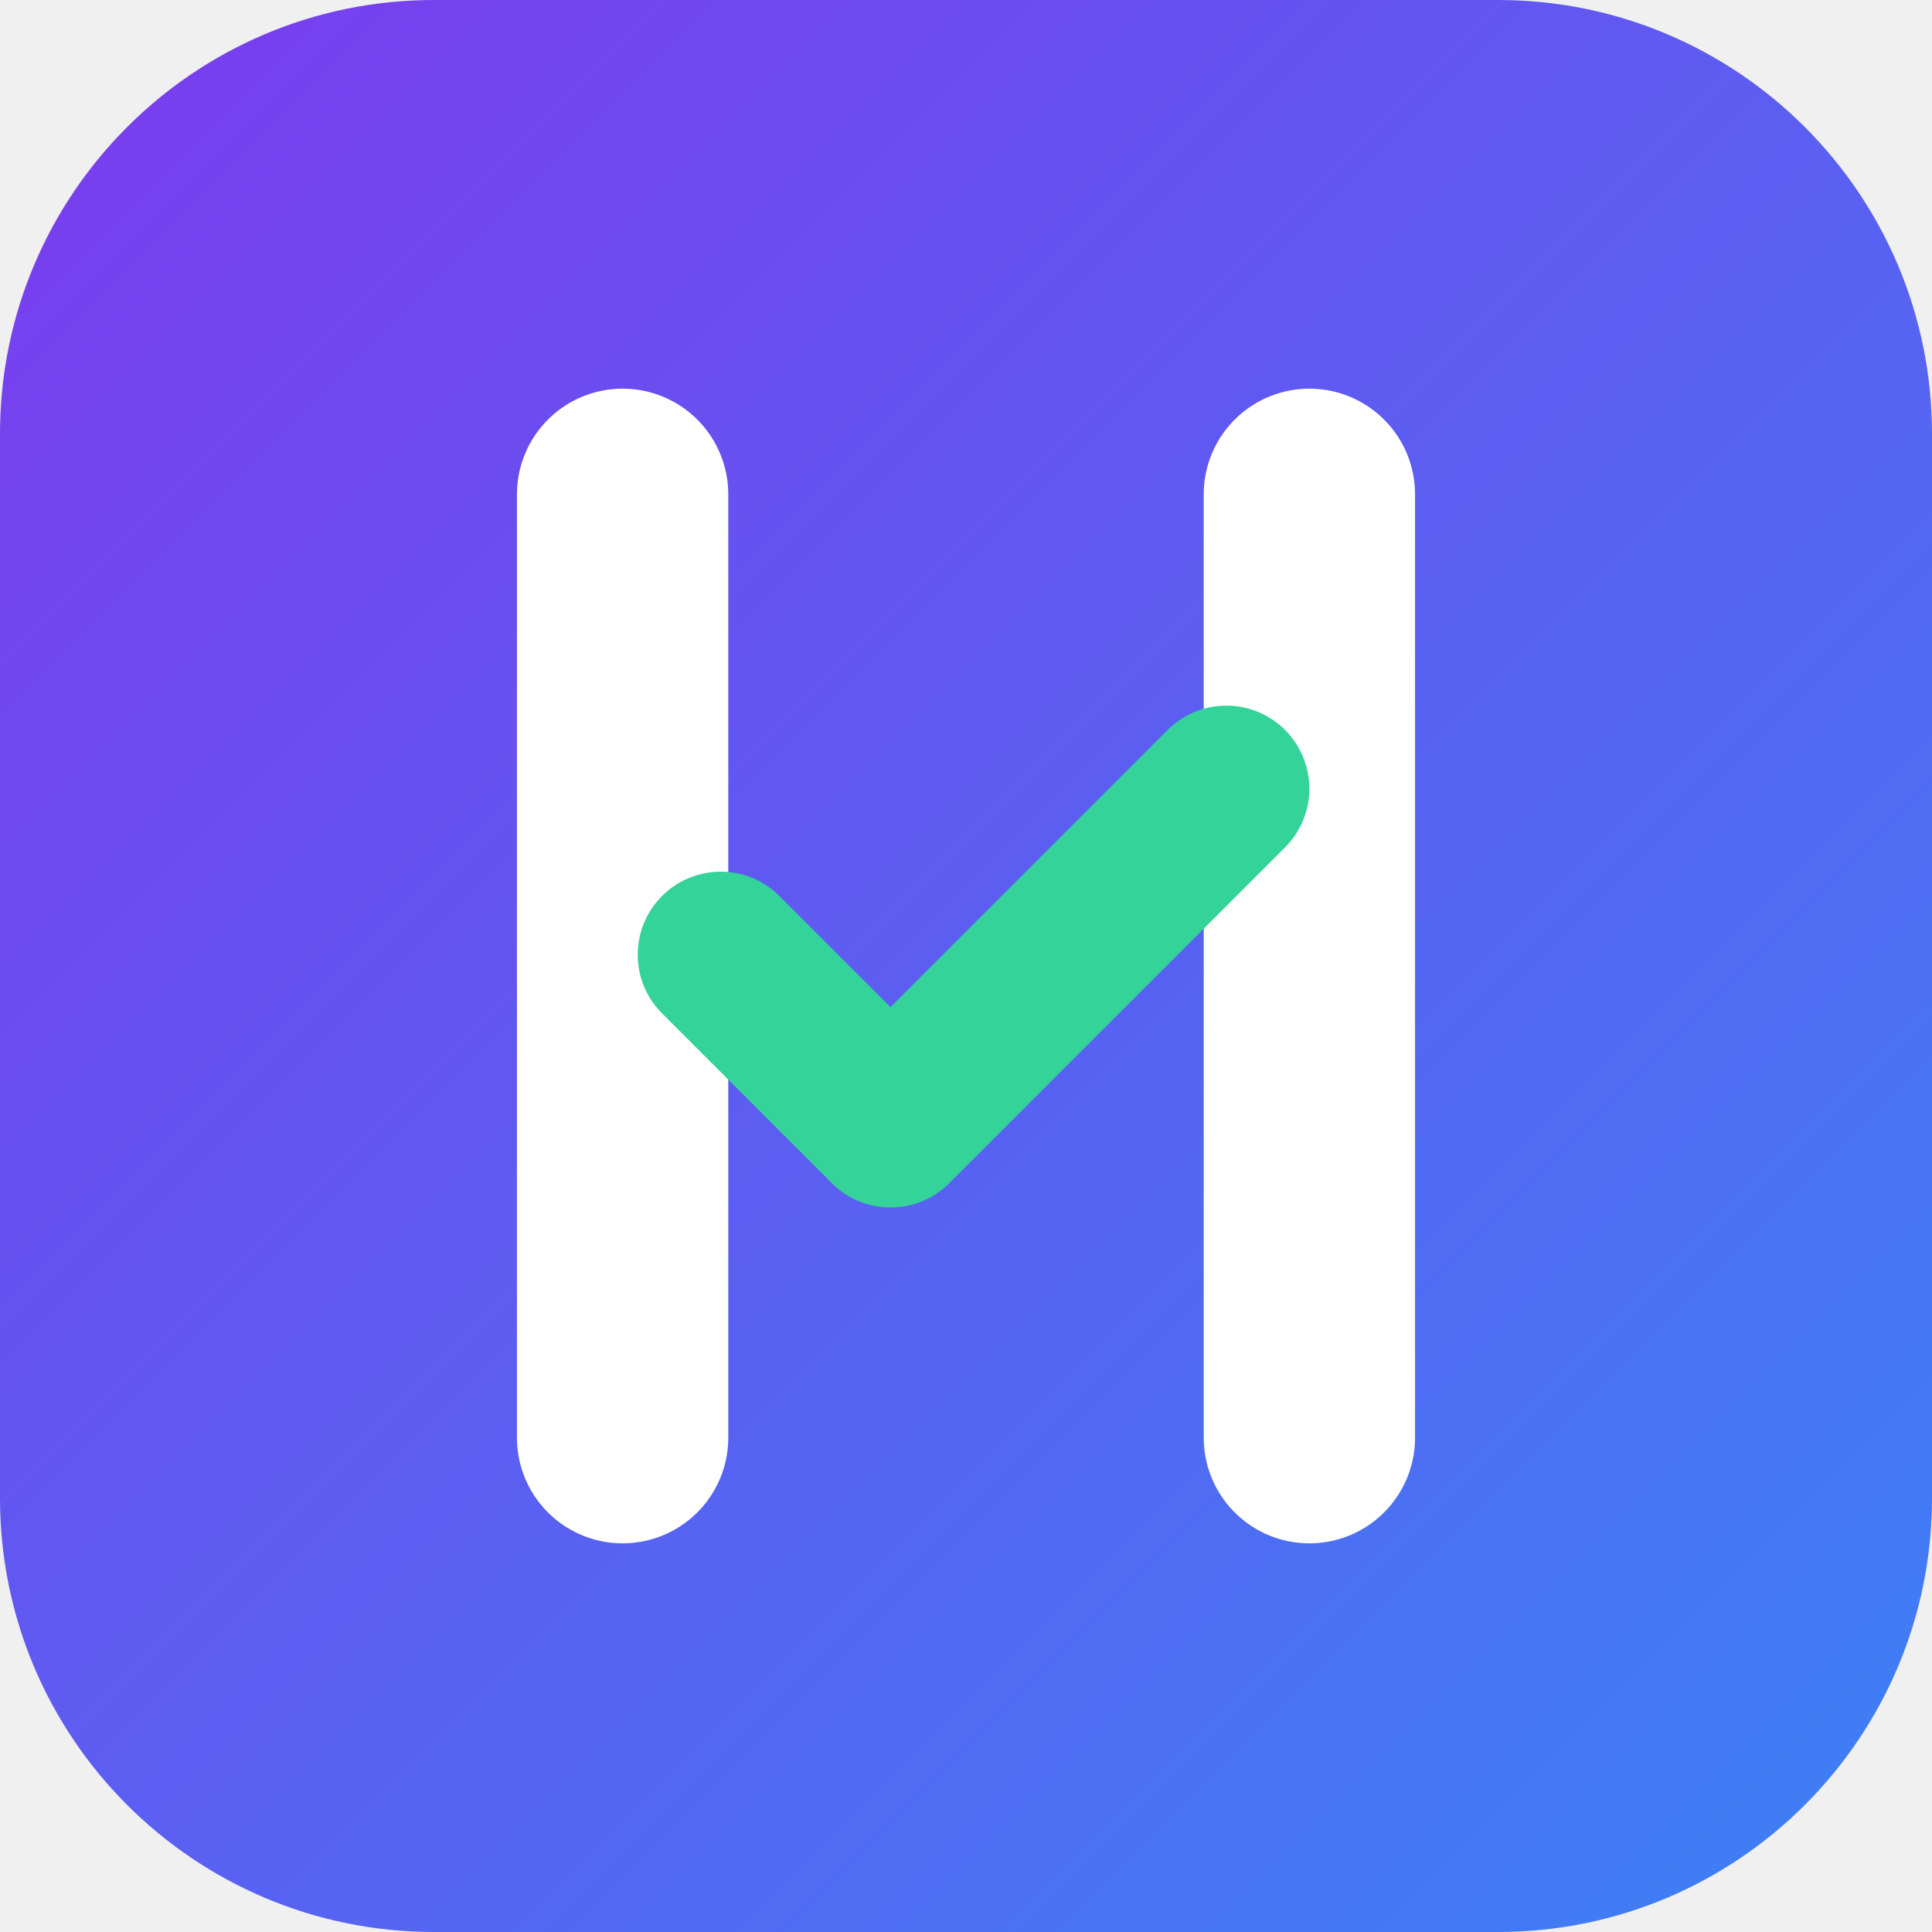
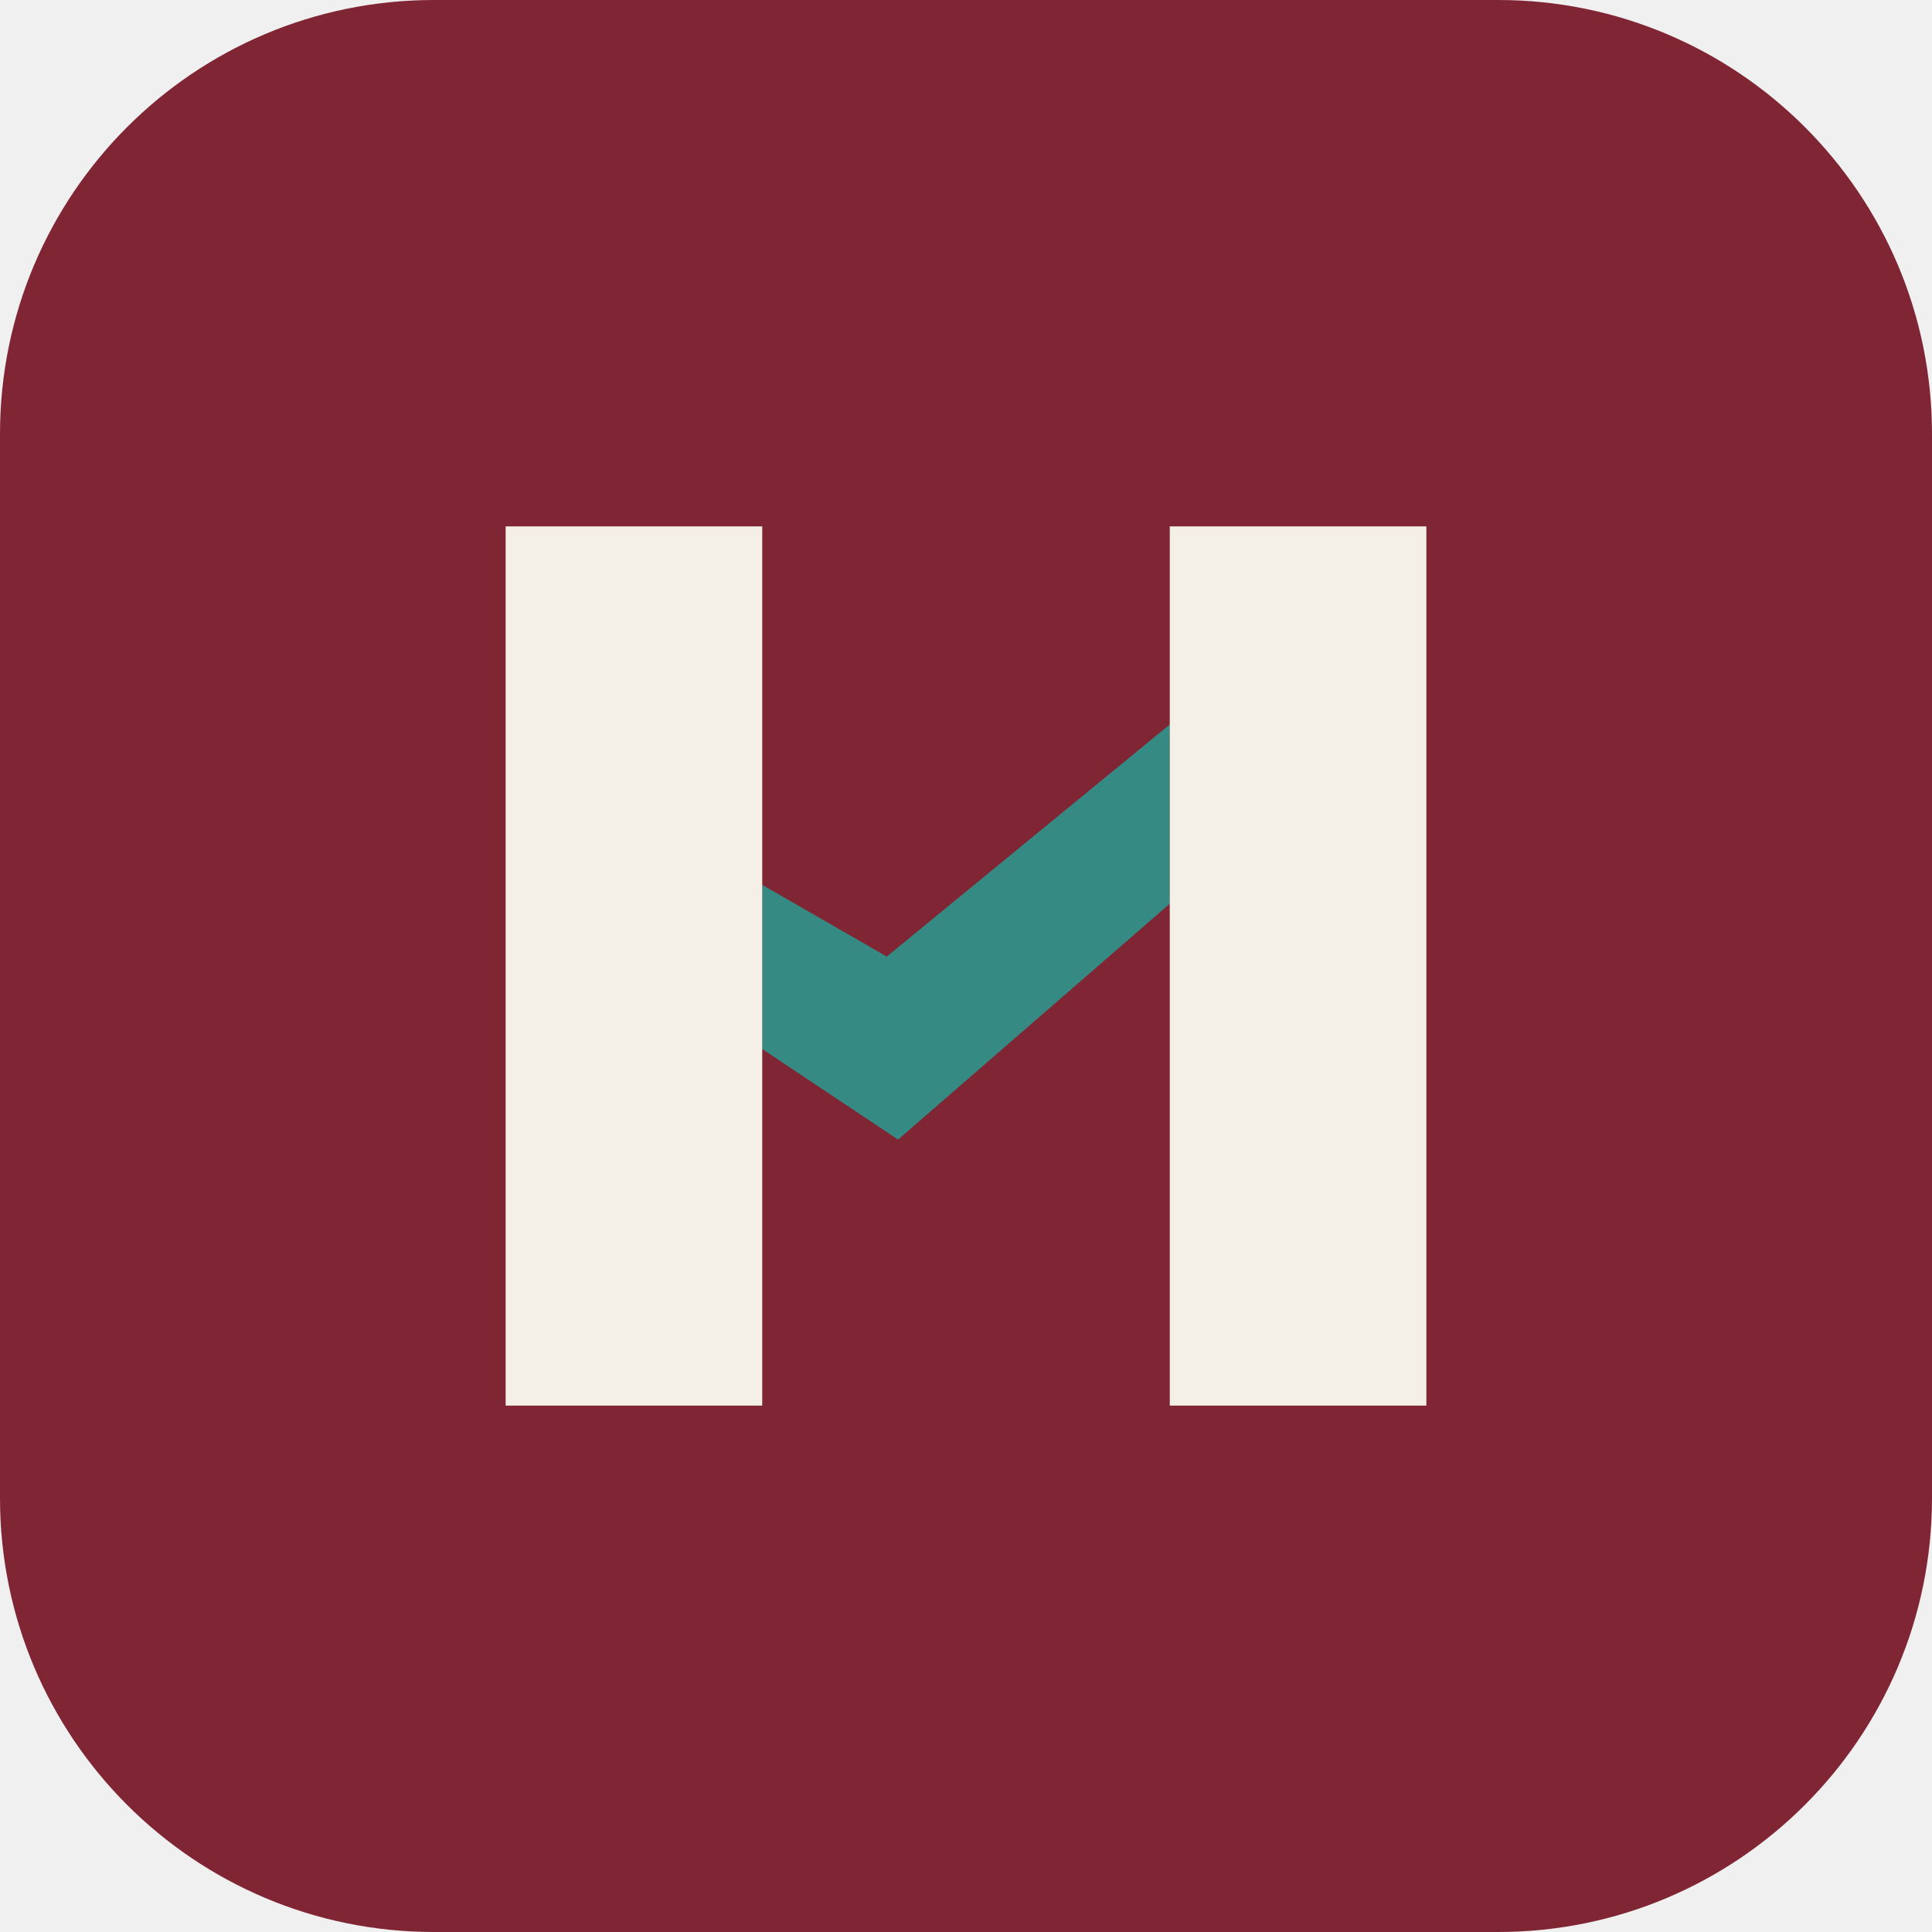
<svg xmlns="http://www.w3.org/2000/svg" width="1024" height="1024" viewBox="0 0 1024 1024">
-   <defs>
-     <linearGradient id="bg" x1="0" y1="0" x2="1" y2="1">
-       <stop offset="0" stop-color="#7C3AED" />
-       <stop offset="1" stop-color="#3B82F6" />
-     </linearGradient>
-   </defs>
-   <rect width="1024" height="1024" rx="230" fill="url(#bg)" />
-   <g fill="none" stroke-linecap="round" stroke-linejoin="round">
-     <line x1="330" y1="262" x2="330" y2="762" stroke="#FFFFFF" stroke-width="112" />
-     <line x1="694" y1="262" x2="694" y2="762" stroke="#FFFFFF" stroke-width="112" />
-     <polyline points="382,506 472,596 650,418" stroke="#34D399" stroke-width="88" />
+   <rect width="1024" height="1024" rx="230" fill="#802534" />
+   <g>
+     <polygon points="404,469 470,507 620,384 620,479 476,604 404,556" fill="#368A84" />
+     <rect x="268" y="279" width="136" height="466" fill="#F4EFE7" />
+     <rect x="620" y="279" width="136" height="466" fill="#F4EFE7" />
  </g>
</svg>
